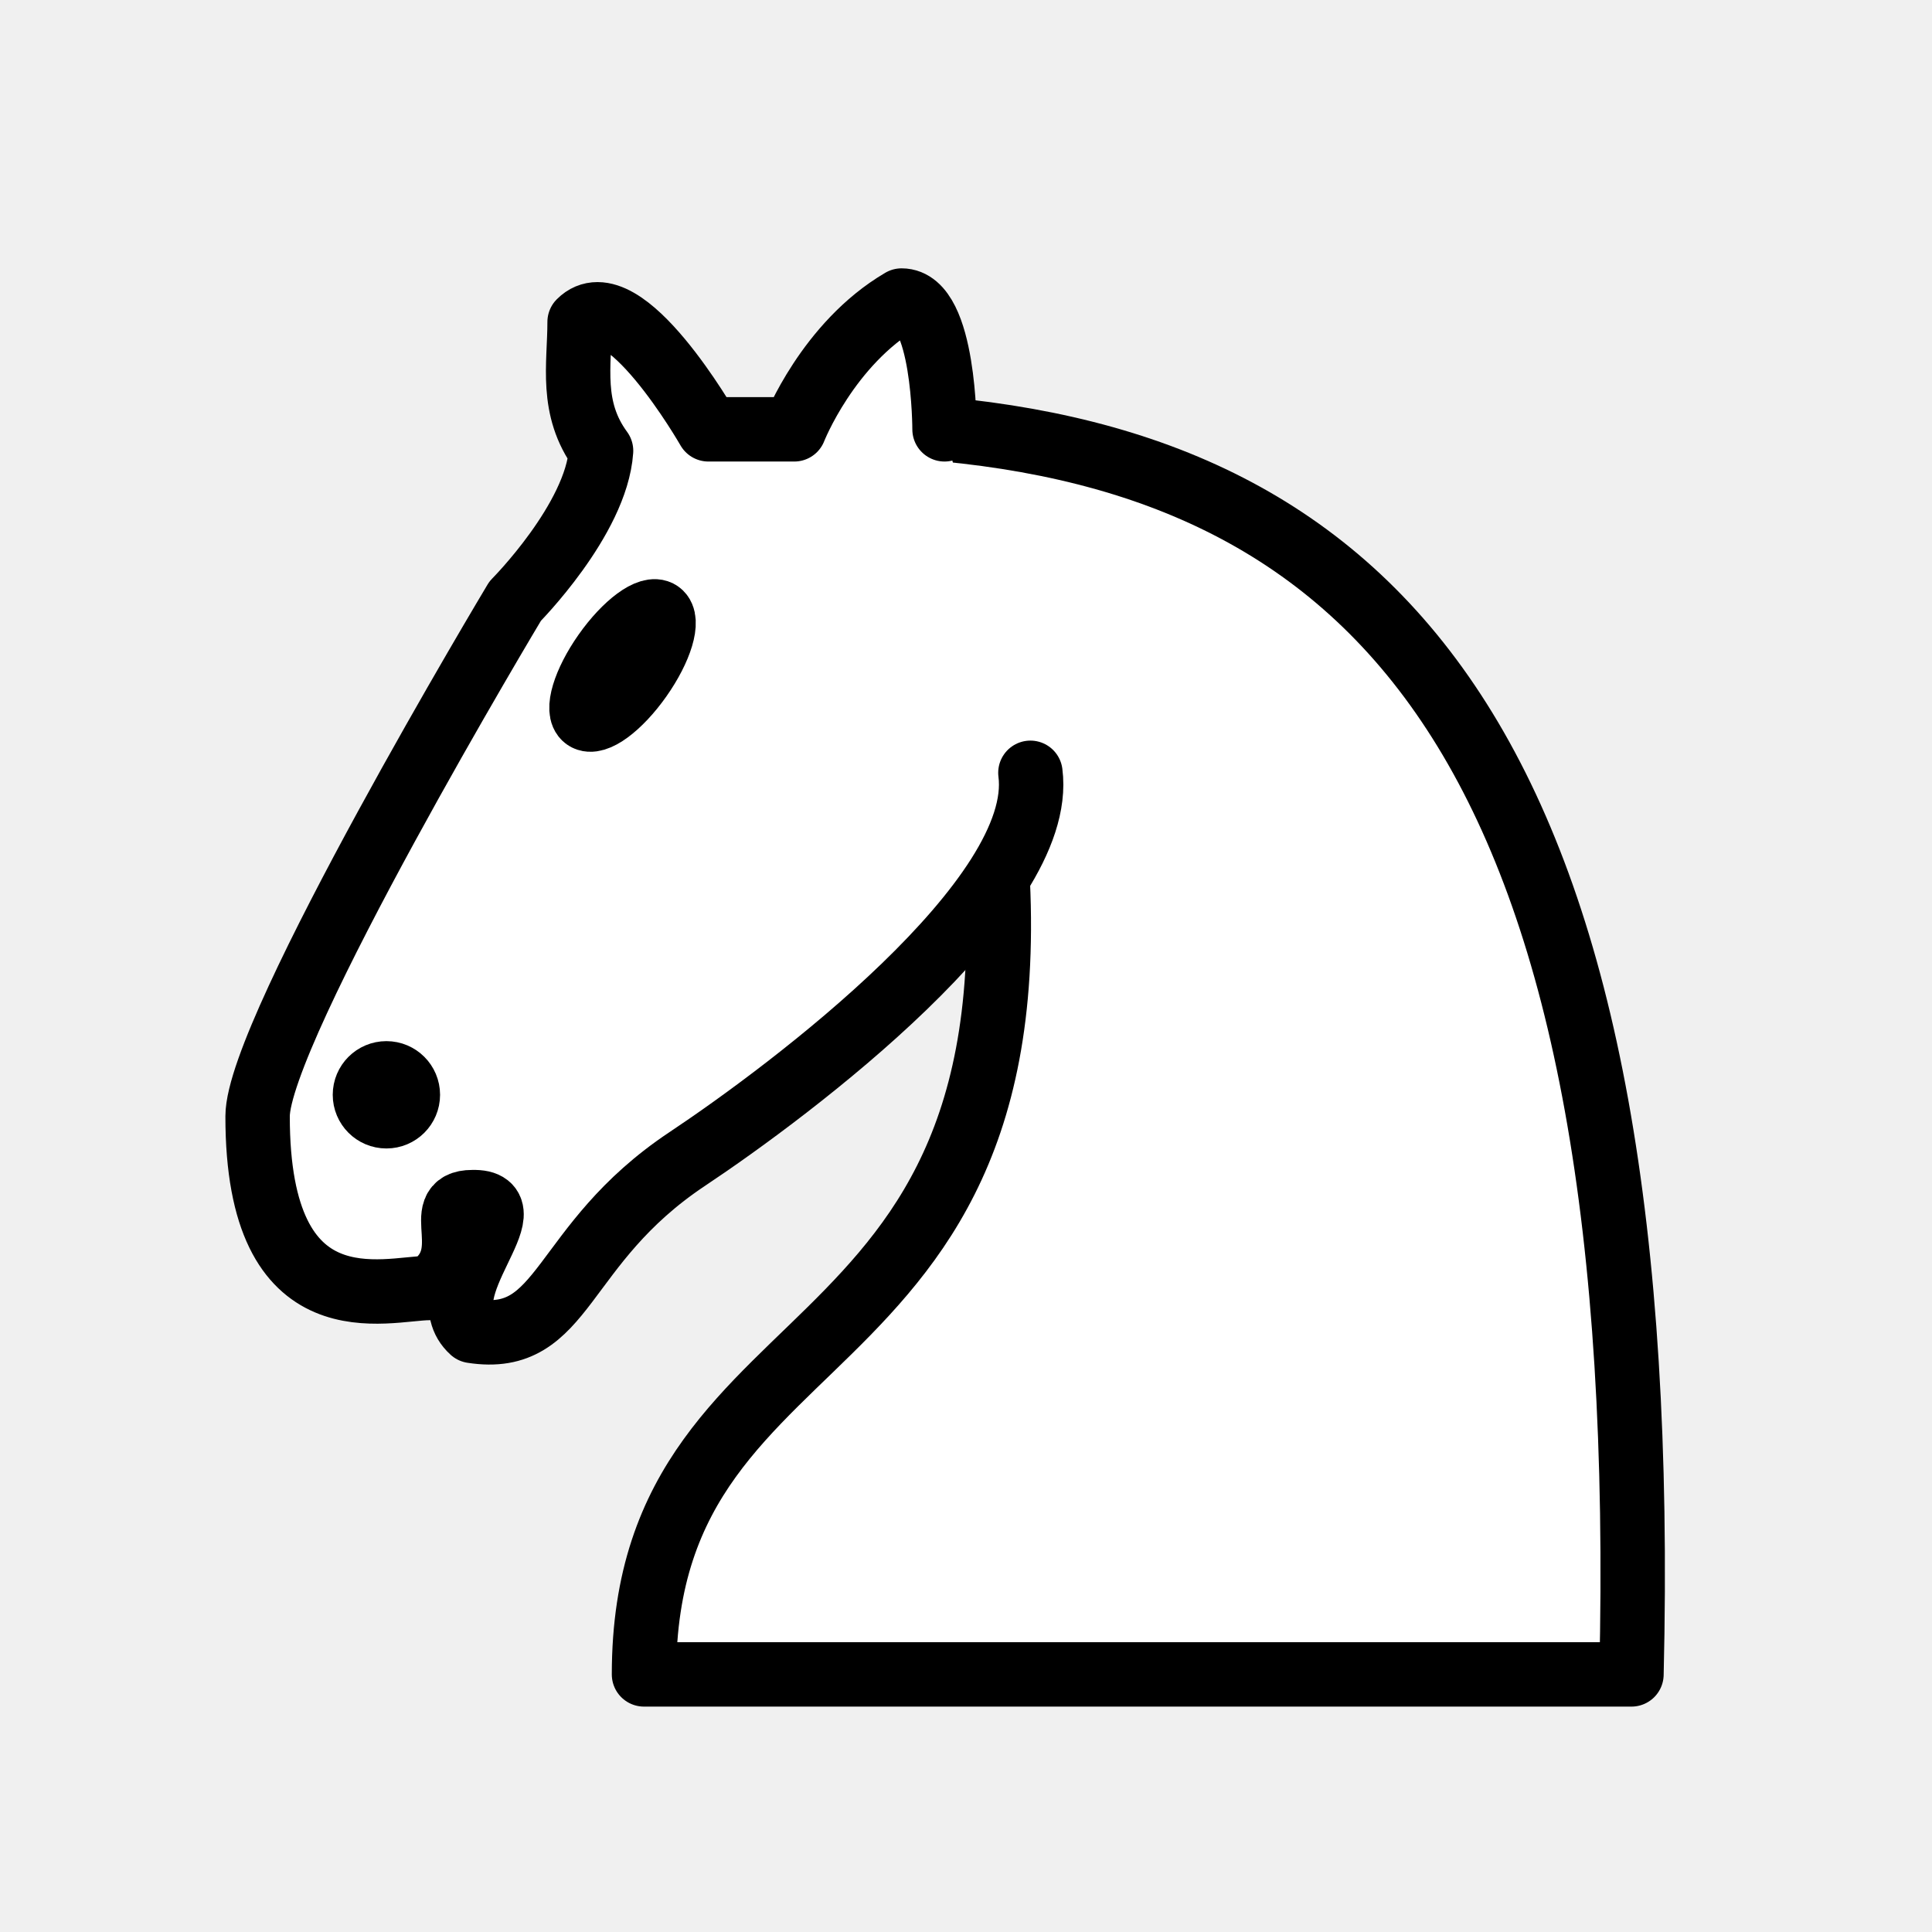
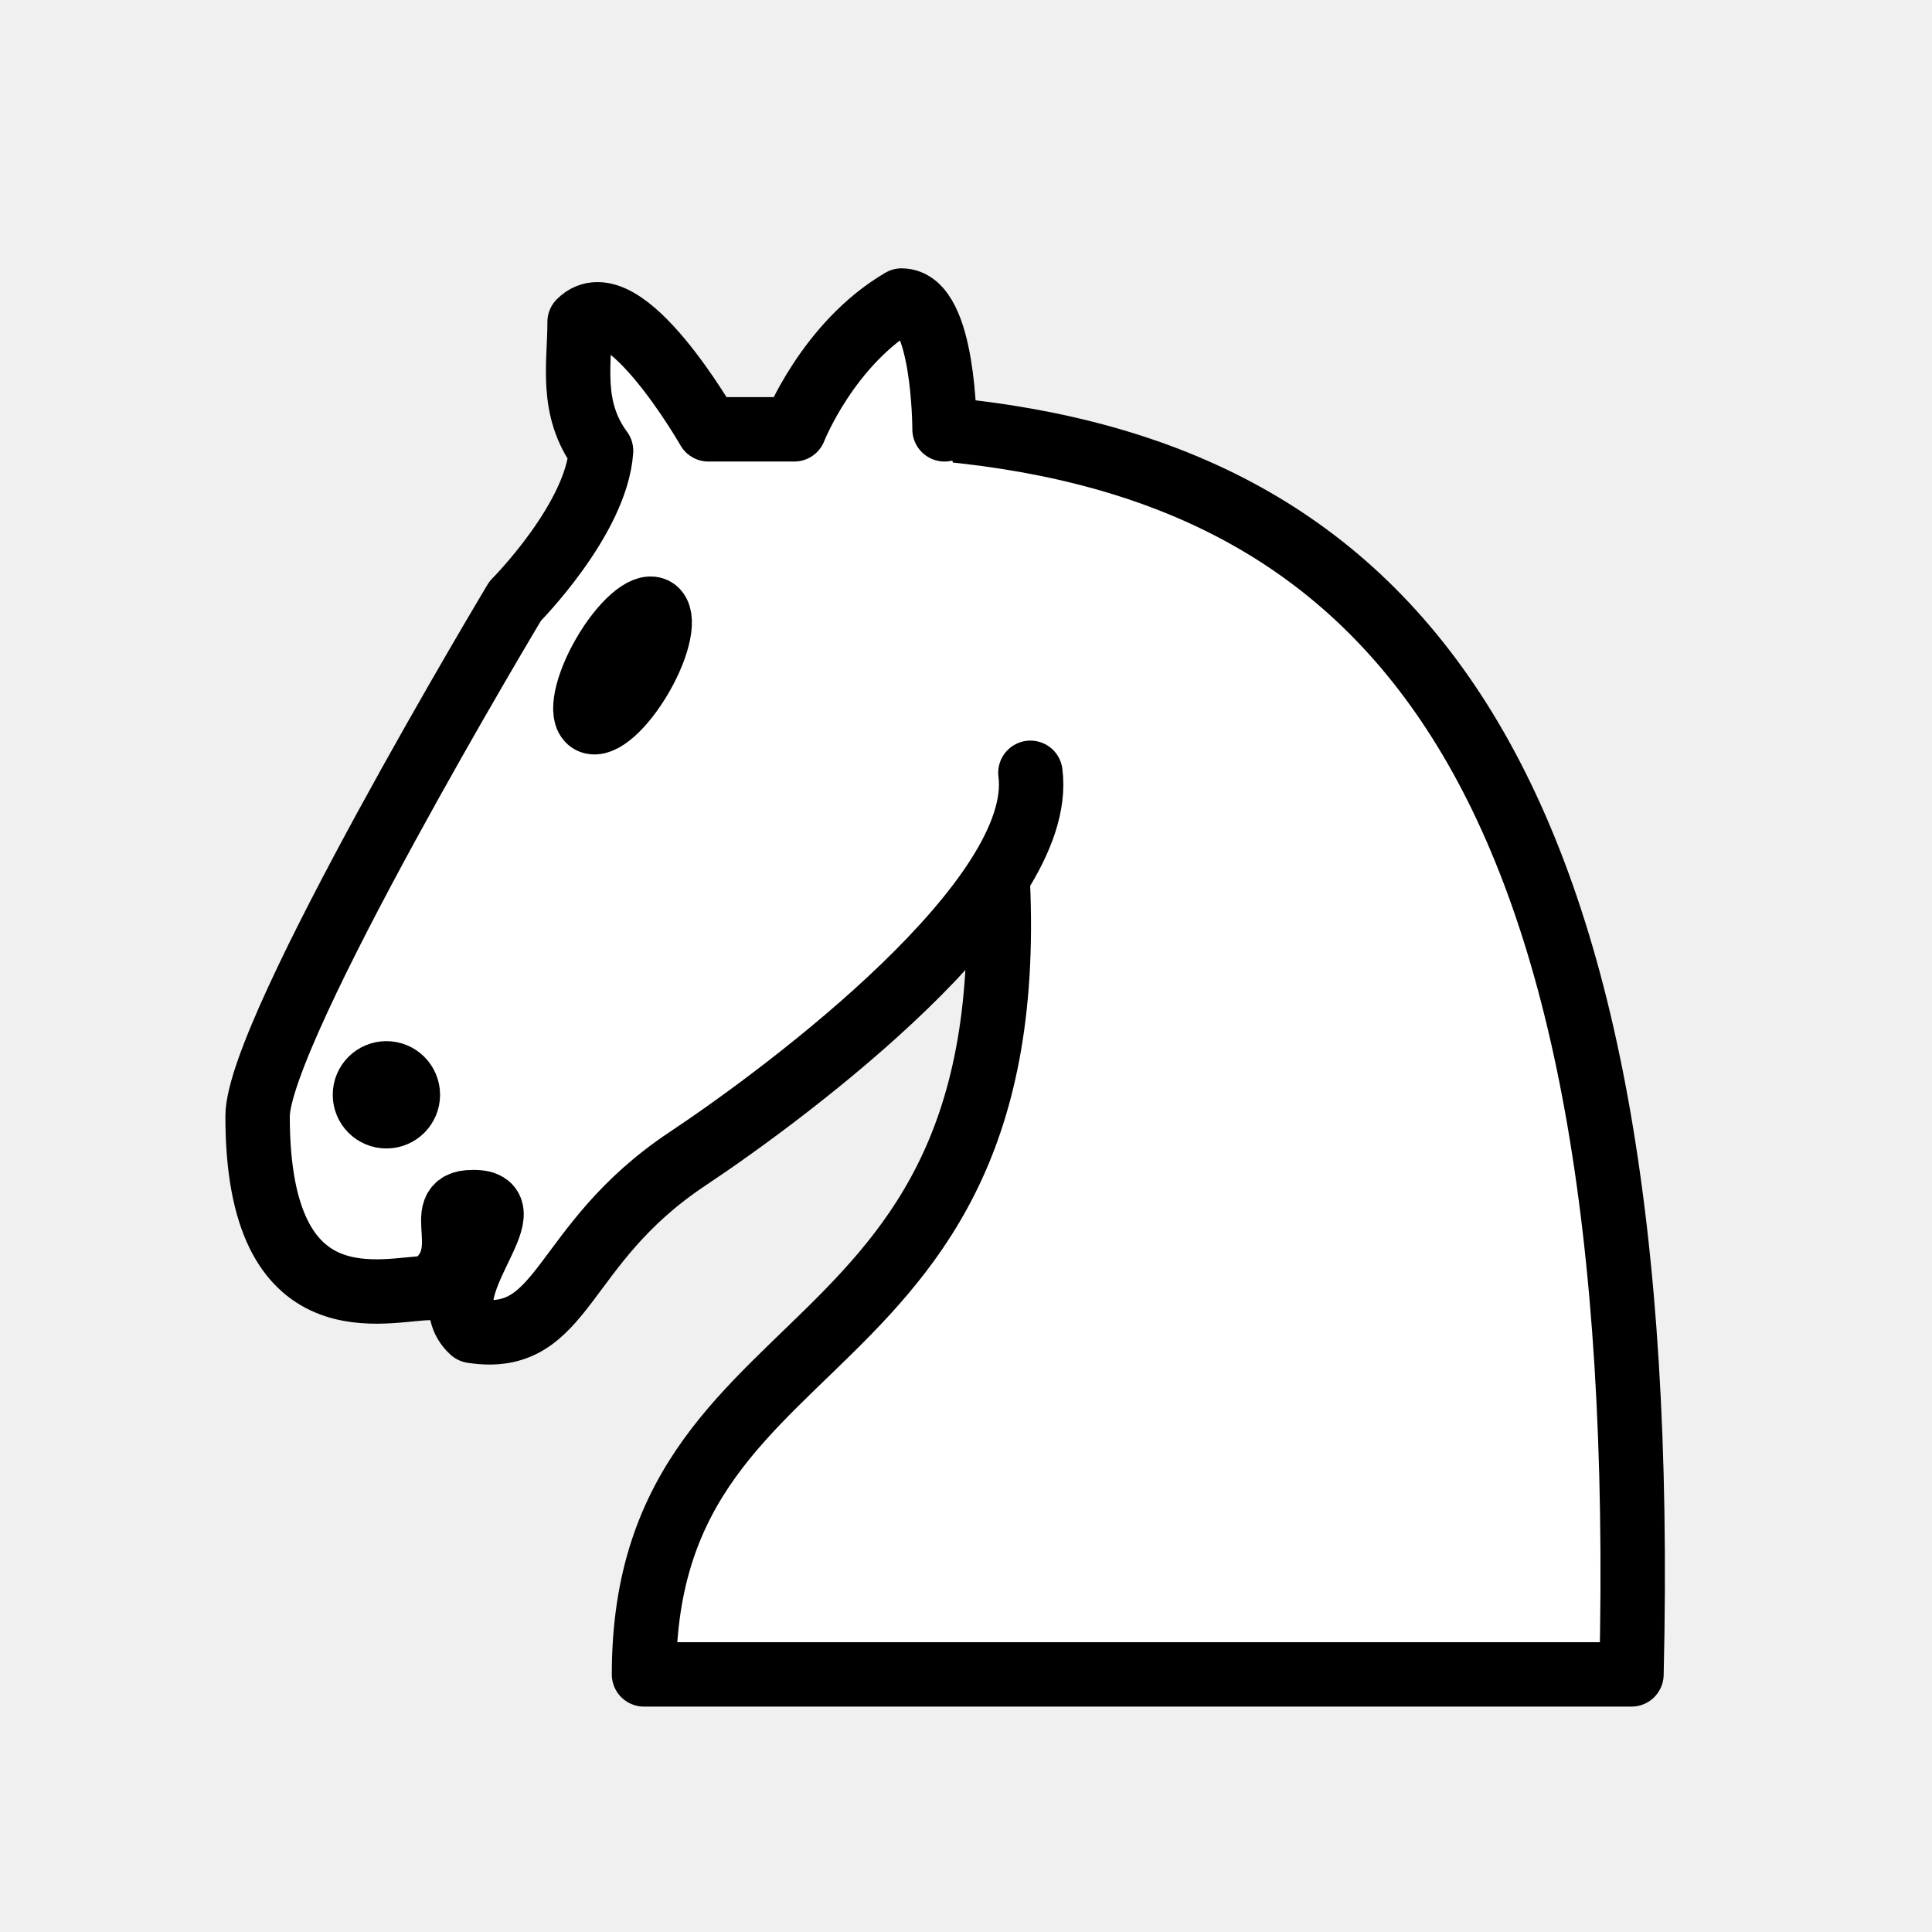
- <svg xmlns="http://www.w3.org/2000/svg" version="1.1" width="45" height="45" id="svg28">
-   <defs id="defs32" />
-   <g style="opacity:1; fill:none; fill-opacity:1; fill-rule:evenodd; stroke:#000000; stroke-width:1.5; stroke-linecap:round;stroke-linejoin:round;stroke-miterlimit:4; stroke-dasharray:none; stroke-opacity:1;" id="g26">
-     <path d="M 22,10 C 32.5,11 38.5,18 38,39 L 15,39 C 15,30 25,32.5 23,18" style="fill:#ffffff; stroke:#000000;" id="path18" />
-     <path d="M 24,18 C 24.38,20.91 18.45,25.37 16,27 C 13,29 13.18,31.34 11,31 C 9.958,30.06 12.41,27.96 11,28 C 10,28 11.19,29.23 10,30 C 9,30 5.997,31 6,26 C 6,24 12,14 12,14 C 12,14 13.89,12.1 14,10.5 C 13.27,9.506 13.5,8.5 13.5,7.5 C 14.5,6.5 16.5,10 16.5,10 L 18.5,10 C 18.5,10 19.28,8.008 21,7 C 22,7 22,10 22,10" style="fill:#ffffff; stroke:#000000;" id="path20" />
-     <path d="M 9.5 25.5 A 0.5 0.5 0 1 1 8.5,25.5 A 0.5 0.5 0 1 1 9.5 25.5 z" style="fill:#000000; stroke:#000000;" id="path22" />
-     <path d="m 14.909,15.788 a 0.5,1.5 35.16 1 1 -0.818,-0.576 0.5,1.5 35.16 1 1 0.818,0.576 z" style="fill:#000000;stroke:#000000" id="path24" />
+ <svg xmlns="http://www.w3.org/2000/svg" version="1.1" width="45" height="45">
+   <g style="opacity:1; fill:none; fill-opacity:1; fill-rule:evenodd; stroke:#000000; stroke-width:1.5; stroke-linecap:round;stroke-linejoin:round;stroke-miterlimit:4; stroke-dasharray:none; stroke-opacity:1;">
+     <path d="M 22,10 C 32.5,11 38.5,18 38,39 L 15,39 C 15,30 25,32.5 23,18" style="fill:#ffffff; stroke:#000000;" />
+     <path d="M 24,18 C 24.38,20.91 18.45,25.37 16,27 C 13,29 13.18,31.34 11,31 C 9.958,30.06 12.41,27.96 11,28 C 10,28 11.19,29.23 10,30 C 9,30 5.997,31 6,26 C 6,24 12,14 12,14 C 12,14 13.89,12.1 14,10.5 C 13.27,9.506 13.5,8.5 13.5,7.5 C 14.5,6.5 16.5,10 16.5,10 L 18.5,10 C 18.5,10 19.28,8.008 21,7 C 22,7 22,10 22,10" style="fill:#ffffff; stroke:#000000;" />
+     <path d="M 9.5 25.5 A 0.5 0.5 0 1 1 8.5,25.5 A 0.5 0.5 0 1 1 9.5 25.5 z" style="fill:#000000; stroke:#000000;" />
+     <path d="M 15 15.5 A 0.5 1.5 0 1 1  14,15.5 A 0.5 1.5 0 1 1  15 15.5 z" transform="matrix(0.866,0.5,-0.5,0.866,9.693,-5.173)" style="fill:#000000; stroke:#000000;" />
  </g>
</svg>
